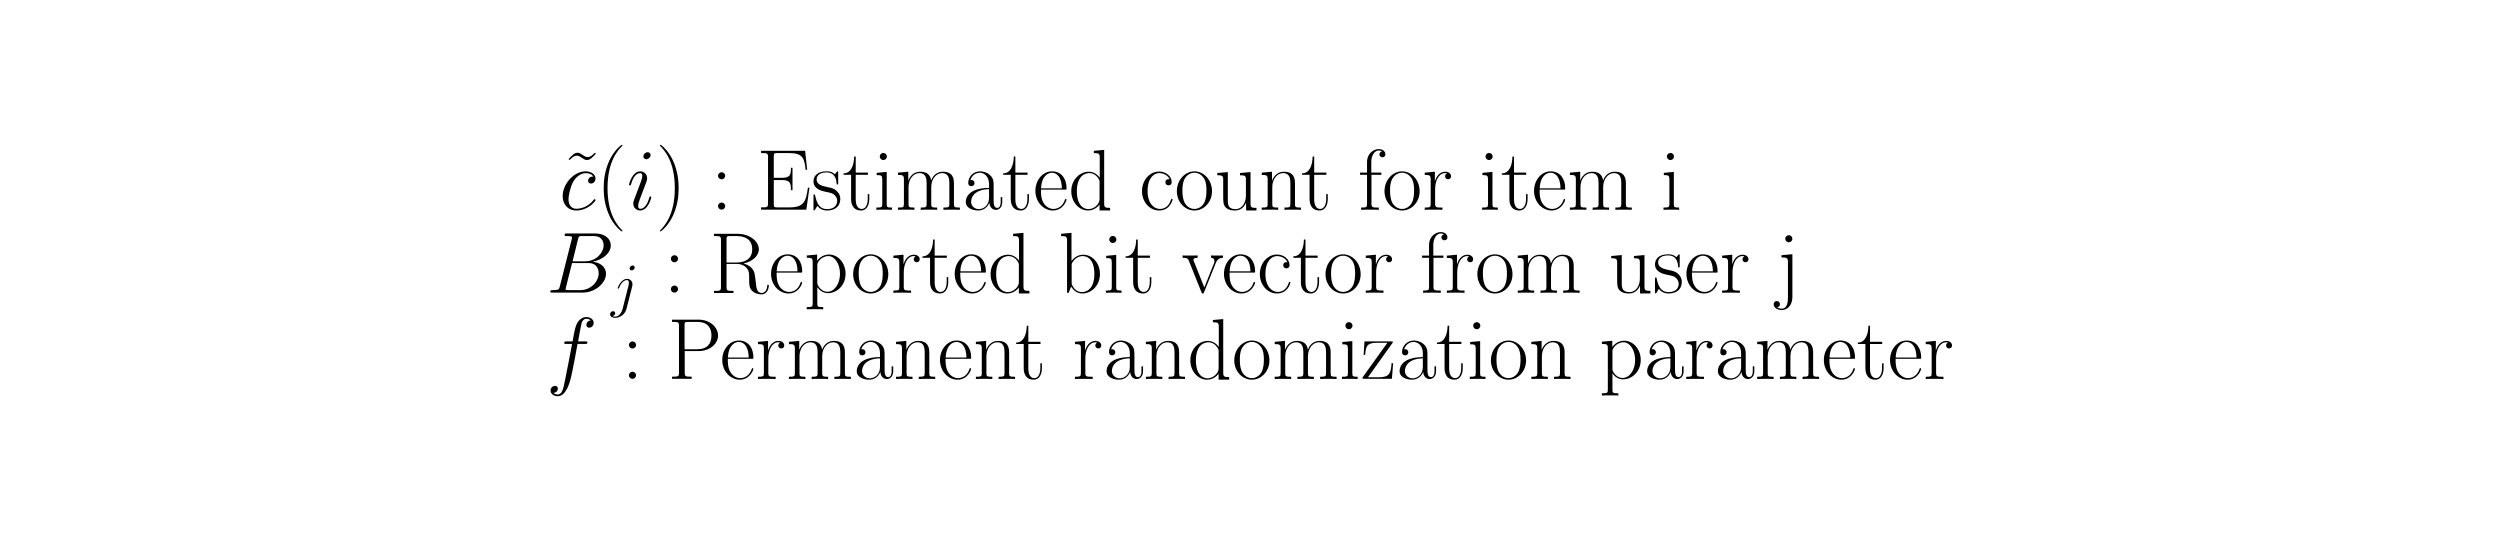
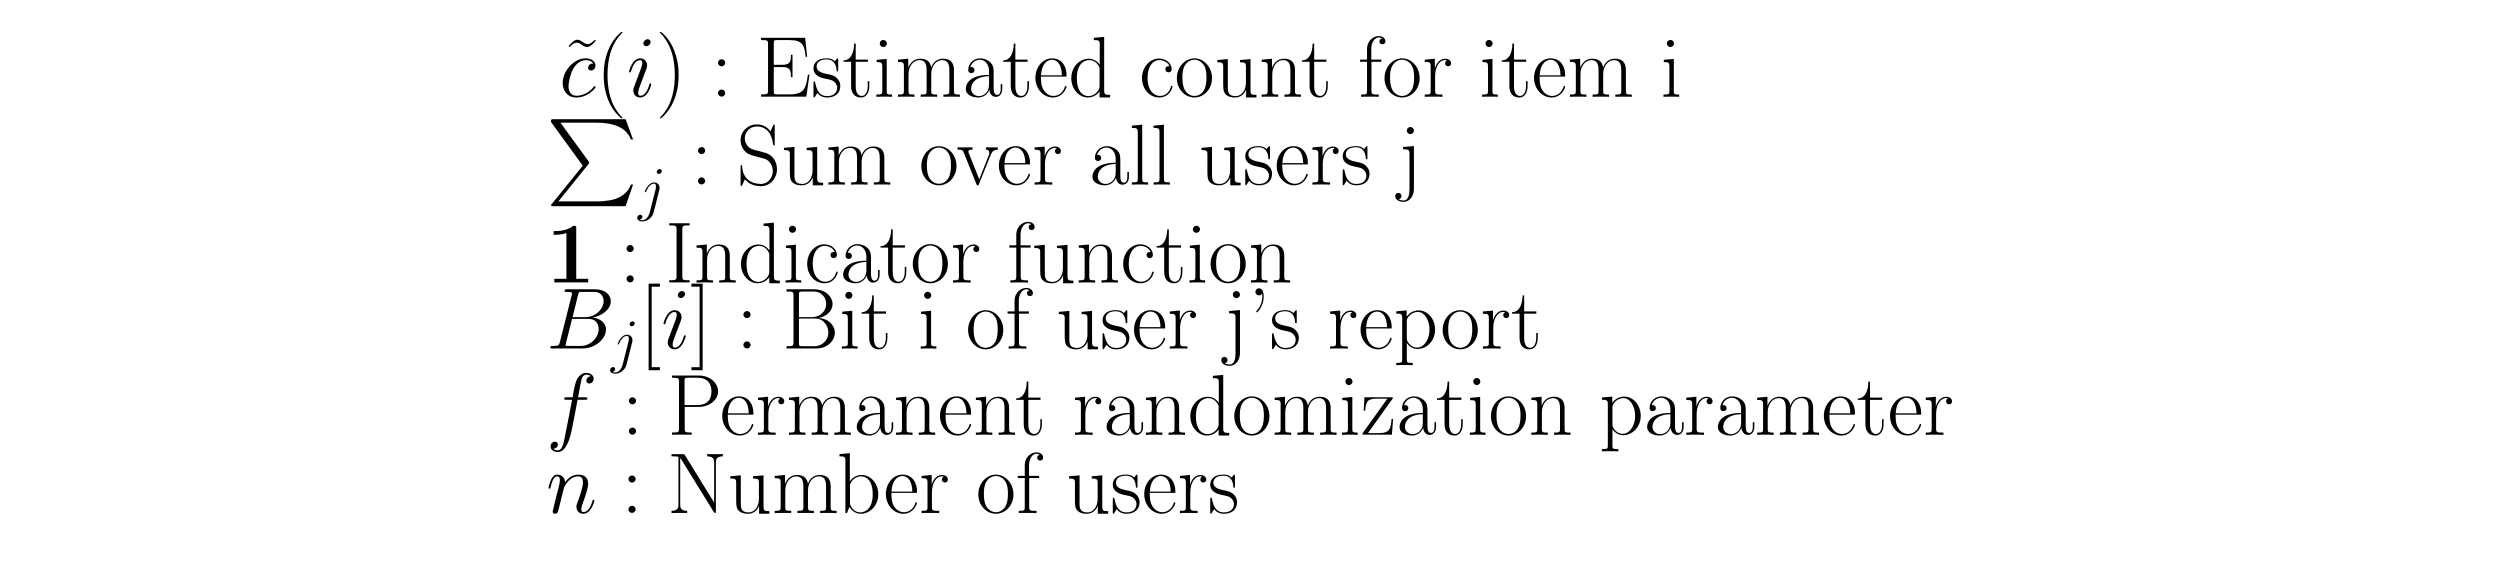
- <svg xmlns="http://www.w3.org/2000/svg" xmlns:xlink="http://www.w3.org/1999/xlink" width="572.4pt" height="125.28pt" viewBox="0 0 572.4 125.28" version="1.1">
+ <svg xmlns="http://www.w3.org/2000/svg" xmlns:xlink="http://www.w3.org/1999/xlink" width="572.4pt" height="128.62pt" viewBox="0 0 572.4 128.62" version="1.1">
  <defs>
    <style type="text/css">*{stroke-linejoin: round; stroke-linecap: butt}</style>
  </defs>
  <g id="figure_1">
    <g id="patch_1">
-       <path d="M 0 125.28  L 572.4 125.28  L 572.4 0  L 0 0  L 0 125.28  z " style="fill: none; opacity: 0" />
+       <path d="M 0 128.62  L 572.4 128.62  L 572.4 0  L 0 0  L 0 128.62  z " style="fill: none; opacity: 0" />
    </g>
    <g id="axes_1">
      <g id="text_1">
-         <g transform="translate(125.0428 47.99921) scale(0.2 -0.2)">
+         <g transform="translate(125.0428 22.12602) scale(0.2 -0.2)">
          <defs>
            <path id="CMR17-7e" d="M 2400 4184  C 2182 3980 2061 3865 1862 3865  C 1722 3865 1626 3932 1491 4024  C 1363 4111 1261 4184 1120 4184  C 890 4184 730 4004 461 3718  L 531 3648  C 749 3850 870 3968 1069 3968  C 1210 3968 1306 3900 1440 3808  C 1568 3722 1670 3648 1811 3648  C 2042 3648 2202 3828 2470 4114  L 2400 4184  z " transform="scale(0.015625)" />
            <path id="CMMI12-63" d="M 2502 2431  C 2381 2431 2323 2431 2234 2355  C 2195 2323 2125 2227 2125 2125  C 2125 1997 2221 1920 2342 1920  C 2496 1920 2669 2044 2669 2292  C 2669 2588 2374 2816 1933 2816  C 1094 2816 256 1903 256 996  C 256 441 602 -64 1254 -64  C 2125 -64 2675 622 2675 706  C 2675 744 2637 776 2611 776  C 2592 776 2586 770 2528 713  C 2118 162 1510 64 1267 64  C 826 64 685 446 685 764  C 685 988 794 1605 1024 2039  C 1190 2338 1536 2682 1939 2682  C 2022 2682 2374 2682 2502 2431  z " transform="scale(0.015625)" />
            <path id="CMR17-28" d="M 1958 -1561  C 1958 -1555 1958 -1542 1939 -1523  C 1645 -1224 858 -407 858 1581  C 858 3569 1632 4379 1946 4697  C 1946 4704 1958 4717 1958 4736  C 1958 4755 1939 4768 1914 4768  C 1843 4768 1299 4296 986 3594  C 666 2887 576 2199 576 1588  C 576 1128 621 351 1005 -471  C 1312 -1135 1837 -1600 1914 -1600  C 1946 -1600 1958 -1587 1958 -1561  z " transform="scale(0.015625)" />
            <path id="CMMI12-69" d="M 1811 913  C 1811 945 1786 971 1747 971  C 1690 971 1683 952 1651 843  C 1485 262 1222 64 1011 64  C 934 64 845 83 845 275  C 845 447 922 639 992 830  L 1440 2018  C 1459 2069 1504 2184 1504 2305  C 1504 2574 1312 2816 998 2816  C 410 2816 173 1890 173 1839  C 173 1814 198 1782 243 1782  C 301 1782 307 1807 333 1896  C 486 2428 730 2682 979 2682  C 1037 2682 1146 2682 1146 2478  C 1146 2312 1062 2101 1011 1961  L 563 773  C 525 671 486 568 486 453  C 486 166 685 -64 992 -64  C 1581 -64 1811 869 1811 913  z M 1760 4013  C 1760 4109 1683 4224 1542 4224  C 1395 4224 1229 4083 1229 3917  C 1229 3758 1363 3707 1440 3707  C 1613 3707 1760 3873 1760 4013  z " transform="scale(0.015625)" />
            <path id="CMR17-29" d="M 1683 1581  C 1683 2040 1638 2817 1254 3639  C 947 4303 422 4768 346 4768  C 326 4768 301 4761 301 4729  C 301 4717 307 4710 314 4697  C 621 4378 1402 3568 1402 1584  C 1402 -407 627 -1217 314 -1537  C 307 -1549 301 -1556 301 -1568  C 301 -1600 326 -1600 346 -1600  C 416 -1600 960 -1128 1274 -426  C 1594 281 1683 969 1683 1581  z " transform="scale(0.015625)" />
            <path id="CMR17-3a" d="M 1062 2491  C 1062 2650 934 2752 800 2752  C 672 2752 538 2650 538 2491  C 538 2332 666 2230 800 2230  C 928 2230 1062 2332 1062 2491  z M 1062 261  C 1062 420 934 522 800 522  C 672 522 538 420 538 261  C 538 102 666 0 800 0  C 928 0 1062 102 1062 261  z " transform="scale(0.015625)" />
            <path id="CMR17-45" d="M 3885 1615  L 3770 1615  C 3629 676 3546 166 2419 166  L 1530 166  C 1274 166 1261 197 1261 414  L 1261 2176  L 1862 2176  C 2464 2176 2522 1960 2522 1430  L 2637 1430  L 2637 3081  L 2522 3081  C 2522 2557 2464 2342 1862 2342  L 1261 2342  L 1261 3913  C 1261 4128 1274 4160 1530 4160  L 2406 4160  C 3398 4160 3514 3769 3603 2929  L 3718 2929  L 3565 4325  L 326 4325  L 326 4160  C 768 4160 838 4160 838 3874  L 838 451  C 838 166 768 166 326 166  L 326 0  L 3654 0  L 3885 1615  z " transform="scale(0.015625)" />
            <path id="CMR17-73" d="M 1978 2697  C 1978 2813 1971 2819 1933 2819  C 1907 2819 1901 2813 1824 2717  C 1805 2691 1747 2626 1728 2601  C 1523 2819 1235 2819 1126 2819  C 416 2819 160 2447 160 2076  C 160 1498 813 1365 998 1325  C 1402 1243 1542 1217 1677 1101  C 1760 1025 1901 884 1901 654  C 1901 384 1747 38 1158 38  C 602 38 403 460 288 1021  C 269 1110 269 1117 218 1117  C 166 1117 160 1110 160 983  L 160 63  C 160 -51 166 -58 205 -58  C 237 -58 243 -51 275 0  C 314 57 410 211 448 276  C 576 103 800 -64 1158 -64  C 1792 -64 2131 283 2131 784  C 2131 1112 1958 1285 1875 1362  C 1683 1561 1459 1606 1190 1657  C 838 1735 390 1825 390 2217  C 390 2383 480 2737 1126 2737  C 1811 2737 1850 2094 1862 1888  C 1869 1856 1901 1849 1920 1849  C 1978 1849 1978 1869 1978 1978  L 1978 2697  z " transform="scale(0.015625)" />
            <path id="CMR17-74" d="M 966 2560  L 1862 2560  L 1862 2725  L 966 2725  L 966 3904  L 851 3904  C 838 3245 614 2668 70 2668  L 70 2560  L 627 2560  L 627 771  C 627 650 627 -64 1370 -64  C 1747 -64 1965 306 1965 777  L 1965 1140  L 1850 1140  L 1850 783  C 1850 344 1677 51 1408 51  C 1222 51 966 178 966 758  L 966 2560  z " transform="scale(0.015625)" />
            <path id="CMR17-69" d="M 992 3909  C 992 4049 877 4170 730 4170  C 589 4170 467 4056 467 3909  C 467 3769 582 3648 730 3648  C 870 3648 992 3763 992 3909  z M 243 2706  L 243 2541  C 602 2541 653 2502 653 2197  L 653 427  C 653 184 627 153 218 153  L 218 -13  C 371 0 646 0 806 0  C 960 0 1222 0 1370 -13  L 1370 153  C 992 153 979 191 979 420  L 979 2776  L 243 2706  z " transform="scale(0.015625)" />
            <path id="CMR17-6d" d="M 4326 1933  C 4326 2252 4269 2790 3507 2790  C 3072 2790 2771 2496 2656 2151  L 2650 2151  C 2573 2676 2195 2790 1837 2790  C 1331 2790 1069 2400 973 2144  L 966 2144  L 966 2790  L 211 2720  L 211 2554  C 589 2554 646 2515 646 2208  L 646 428  C 646 184 621 153 211 153  L 211 -13  C 365 0 646 0 813 0  C 979 0 1267 0 1421 -13  L 1421 153  C 1011 153 986 178 986 428  L 986 1658  C 986 2247 1344 2688 1792 2688  C 2266 2688 2317 2266 2317 1958  L 2317 428  C 2317 184 2291 153 1882 153  L 1882 -13  C 2035 0 2317 0 2483 0  C 2650 0 2938 0 3091 -13  L 3091 153  C 2682 153 2656 178 2656 428  L 2656 1658  C 2656 2247 3014 2688 3462 2688  C 3936 2688 3987 2266 3987 1958  L 3987 428  C 3987 184 3962 153 3552 153  L 3552 -13  C 3706 0 3987 0 4154 0  C 4320 0 4608 0 4762 -13  L 4762 153  C 4352 153 4326 178 4326 428  L 4326 1933  z " transform="scale(0.015625)" />
            <path id="CMR17-61" d="M 2304 1653  C 2304 2072 2304 2294 2035 2543  C 1798 2752 1523 2816 1306 2816  C 800 2816 435 2407 435 1971  C 435 1728 627 1728 666 1728  C 749 1728 896 1778 896 1954  C 896 2112 774 2181 666 2181  C 640 2181 608 2174 589 2168  C 723 2592 1069 2714 1293 2714  C 1613 2714 1965 2429 1965 1885  L 1965 1600  C 1587 1600 1133 1549 774 1357  C 371 1133 256 813 256 570  C 256 77 832 -64 1171 -64  C 1523 -64 1850 139 1990 511  C 2003 233 2182 -18 2464 -18  C 2598 -18 2938 70 2938 567  L 2938 920  L 2822 920  L 2822 562  C 2822 178 2650 128 2566 128  C 2304 128 2304 458 2304 738  L 2304 1653  z M 1965 870  C 1965 317 1568 38 1216 38  C 896 38 646 275 646 570  C 646 761 730 1100 1101 1305  C 1408 1478 1760 1504 1965 1504  L 1965 870  z " transform="scale(0.015625)" />
            <path id="CMR17-65" d="M 2438 1472  C 2464 1498 2464 1511 2464 1576  C 2464 2238 2118 2816 1389 2816  C 710 2816 173 2169 173 1383  C 173 551 781 -64 1459 -64  C 2176 -64 2458 607 2458 740  C 2458 784 2419 784 2406 784  C 2362 784 2355 771 2330 696  C 2189 265 1837 51 1504 51  C 1229 51 954 203 781 480  C 582 803 582 1176 582 1472  L 2438 1472  z M 589 1568  C 634 2505 1126 2714 1382 2714  C 1818 2714 2112 2297 2118 1568  L 589 1568  z " transform="scale(0.015625)" />
            <path id="CMR17-64" d="M 1869 4326  L 1869 4160  C 2246 4160 2304 4122 2304 3820  L 2304 2345  C 2278 2377 2016 2790 1498 2790  C 845 2790 211 2208 211 1364  C 211 525 806 -64 1434 -64  C 1978 -64 2259 337 2291 380  L 2291 -63  L 3066 -63  L 3066 128  C 2688 128 2630 166 2630 473  L 2630 4396  L 1869 4326  z M 2291 755  C 2291 563 2176 390 2029 262  C 1811 70 1594 38 1472 38  C 1286 38 621 134 621 1356  C 621 2612 1363 2688 1530 2688  C 1824 2688 2061 2522 2208 2291  C 2291 2157 2291 2138 2291 2023  L 2291 755  z " transform="scale(0.015625)" />
            <path id="CMR17-63" d="M 2234 2240  C 2112 2240 1933 2240 1933 2017  C 1933 1838 2080 1787 2163 1787  C 2208 1787 2394 1807 2394 2024  C 2394 2467 1958 2803 1466 2803  C 787 2803 211 2178 211 1363  C 211 516 813 -64 1466 -64  C 2259 -64 2458 677 2458 748  C 2458 774 2451 793 2406 793  C 2362 793 2355 787 2330 703  C 2163 180 1798 51 1523 51  C 1114 51 621 427 621 1369  C 621 2338 1094 2688 1472 2688  C 1722 2688 2093 2573 2234 2240  z " transform="scale(0.015625)" />
            <path id="CMR17-6f" d="M 2758 1356  C 2758 2176 2163 2816 1466 2816  C 768 2816 173 2176 173 1356  C 173 551 768 -64 1466 -64  C 2163 -64 2758 551 2758 1356  z M 1466 51  C 1165 51 909 230 762 480  C 602 767 582 1126 582 1408  C 582 1677 595 2010 762 2298  C 890 2509 1139 2714 1466 2714  C 1754 2714 1997 2554 2150 2330  C 2349 2029 2349 1607 2349 1408  C 2349 1158 2336 775 2163 467  C 1984 173 1709 51 1466 51  z " transform="scale(0.015625)" />
            <path id="CMR17-75" d="M 1882 2693  L 1882 2528  C 2259 2528 2317 2489 2317 2186  L 2317 1032  C 2317 500 2029 38 1555 38  C 1030 38 986 348 986 678  L 986 2763  L 211 2693  L 211 2528  C 467 2528 640 2528 646 2274  L 646 1058  C 646 633 646 361 813 183  C 896 101 1056 -64 1517 -64  C 2061 -64 2272 377 2323 506  L 2330 506  L 2330 -63  L 3091 -63  L 3091 128  C 2714 128 2656 166 2656 473  L 2656 2763  L 1882 2693  z " transform="scale(0.015625)" />
            <path id="CMR17-6e" d="M 2656 1933  C 2656 2259 2592 2790 1837 2790  C 1331 2790 1069 2400 973 2144  L 966 2144  L 966 2790  L 211 2720  L 211 2554  C 589 2554 646 2515 646 2208  L 646 428  C 646 184 621 153 211 153  L 211 -13  C 365 0 646 0 813 0  C 979 0 1267 0 1421 -13  L 1421 153  C 1011 153 986 178 986 428  L 986 1658  C 986 2247 1344 2688 1792 2688  C 2266 2688 2317 2266 2317 1958  L 2317 428  C 2317 184 2291 153 1882 153  L 1882 -13  C 2035 0 2317 0 2483 0  C 2650 0 2938 0 3091 -13  L 3091 153  C 2682 153 2656 178 2656 428  L 2656 1933  z " transform="scale(0.015625)" />
            <path id="CMR17-66" d="M 979 2560  L 1709 2560  L 1709 2725  L 966 2725  L 966 3494  C 966 4022 1235 4352 1510 4352  C 1594 4352 1690 4327 1754 4282  C 1702 4269 1568 4225 1568 4067  C 1568 3901 1696 3850 1786 3850  C 1875 3850 2003 3901 2003 4067  C 2003 4308 1773 4454 1517 4454  C 1152 4454 653 4156 653 3481  L 653 2725  L 141 2725  L 141 2560  L 653 2560  L 653 427  C 653 184 627 153 218 153  L 218 -13  C 371 0 666 0 832 0  C 1018 0 1344 0 1517 -13  L 1517 153  C 1056 153 979 153 979 439  L 979 2560  z " transform="scale(0.015625)" />
            <path id="CMR17-72" d="M 960 1497  C 960 2112 1222 2688 1702 2688  C 1747 2688 1792 2682 1837 2662  C 1837 2662 1696 2617 1696 2452  C 1696 2298 1818 2234 1914 2234  C 1990 2234 2131 2279 2131 2458  C 2131 2663 1926 2790 1709 2790  C 1222 2790 1011 2317 947 2093  L 941 2093  L 941 2790  L 198 2720  L 198 2554  C 576 2554 634 2515 634 2208  L 634 428  C 634 184 608 153 198 153  L 198 -13  C 352 0 646 0 813 0  C 998 0 1325 0 1498 -13  L 1498 153  C 1037 153 960 153 960 440  L 960 1497  z " transform="scale(0.015625)" />
+             <path id="CMEX10-50" d="M 2694 -3418  L 422 -6227  C 371 -6291 365 -6304 365 -6330  C 365 -6400 422 -6400 538 -6400  L 5843 -6400  L 6394 -4806  L 6234 -4806  C 6074 -5286 5645 -5677 5101 -5862  C 4998 -5894 4557 -6048 3616 -6048  L 896 -6048  L 3117 -3302  C 3162 -3245 3174 -3226 3174 -3200  C 3174 -3174 3168 -3168 3130 -3110  L 1050 -256  L 3584 -256  C 4314 -256 5786 -301 6234 -1498  L 6394 -1498  L 5843 0  L 538 0  C 365 0 358 -6 358 -205  L 2694 -3418  z " transform="scale(0.015625)" />
+             <path id="CMMI12-6a" d="M 2240 2028  C 2266 2131 2266 2219 2266 2245  C 2266 2613 1990 2816 1702 2816  C 1056 2816 710 1889 710 1845  C 710 1813 736 1788 774 1788  C 826 1788 832 1813 864 1876  C 1120 2492 1440 2689 1683 2689  C 1818 2689 1888 2618 1888 2397  C 1888 2245 1869 2181 1843 2067  L 1235 -327  C 1114 -796 813 -1152 461 -1152  C 435 -1152 301 -1152 179 -1088  C 333 -1056 454 -936 454 -784  C 454 -682 378 -580 237 -580  C 70 -580 -83 -720 -83 -911  C -83 -1171 198 -1280 461 -1280  C 902 -1280 1485 -956 1645 -320  L 2240 2028  z M 2502 4013  C 2502 4173 2368 4224 2291 4224  C 2118 4224 1971 4058 1971 3917  C 1971 3822 2048 3707 2189 3707  C 2336 3707 2502 3847 2502 4013  z " transform="scale(0.015625)" />
+             <path id="CMR17-53" d="M 2803 4290  C 2803 4404 2797 4411 2758 4411  C 2720 4411 2707 4385 2682 4328  L 2490 3907  C 2246 4257 1875 4416 1472 4416  C 819 4416 294 3901 294 3253  C 294 3056 339 2776 557 2510  C 794 2218 1018 2167 1530 2033  C 1722 1982 2042 1899 2106 1874  C 2470 1722 2662 1341 2662 985  C 2662 527 2336 38 1779 38  C 1094 38 454 419 410 1311  C 403 1413 397 1419 352 1419  C 301 1419 294 1413 294 1285  L 294 -1  C 294 -115 301 -122 339 -122  C 384 -122 397 -90 486 108  C 493 127 493 140 614 381  C 934 -39 1472 -128 1779 -128  C 2477 -128 2970 451 2970 1124  C 2970 1454 2848 1708 2778 1823  C 2509 2230 2221 2306 1914 2382  C 1869 2402 1856 2402 1498 2490  C 1152 2579 1005 2624 845 2796  C 666 2992 602 3196 602 3399  C 602 3812 934 4263 1478 4263  C 2157 4263 2579 3786 2675 2993  C 2694 2878 2701 2872 2746 2872  C 2803 2872 2803 2891 2803 2999  L 2803 4290  z " transform="scale(0.015625)" />
+             <path id="CMR17-76" d="M 2502 2163  C 2560 2304 2662 2560 3034 2560  L 3034 2726  C 2912 2726 2752 2726 2630 2726  C 2496 2726 2285 2726 2157 2732  L 2157 2566  C 2317 2553 2406 2477 2406 2311  C 2406 2253 2406 2240 2368 2151  L 1664 377  L 902 2286  C 864 2369 864 2381 864 2407  C 864 2560 1075 2560 1171 2560  L 1171 2732  C 1018 2726 736 2726 576 2726  C 403 2726 205 2726 64 2732  L 64 2560  C 307 2560 442 2560 518 2362  L 1446 44  C 1485 -51 1491 -64 1549 -64  C 1606 -64 1613 -51 1651 44  L 2502 2163  z " transform="scale(0.015625)" />
+             <path id="CMR17-6c" d="M 979 4396  L 218 4326  L 218 4160  C 595 4160 653 4122 653 3817  L 653 426  C 653 184 627 153 218 153  L 218 -13  C 371 0 653 0 813 0  C 979 0 1261 0 1414 -13  L 1414 153  C 1005 153 979 178 979 426  L 979 4396  z " transform="scale(0.015625)" />
+             <path id="CMR17-6a" d="M 1165 3963  C 1165 4103 1050 4224 902 4224  C 762 4224 640 4110 640 3963  C 640 3823 755 3702 902 3702  C 1043 3702 1165 3817 1165 3963  z M 365 2754  L 365 2588  C 787 2588 838 2543 838 2235  L 838 -359  C 838 -678 781 -1178 403 -1178  C 358 -1178 186 -1178 45 -1082  C 90 -1075 250 -1031 250 -851  C 250 -729 166 -621 19 -621  C -122 -621 -211 -717 -211 -858  C -211 -1114 70 -1280 397 -1280  C 838 -1280 1165 -877 1165 -332  L 1165 2825  L 365 2754  z " transform="scale(0.015625)" />
+             <path id="CMBX12-31" d="M 2214 3975  C 2214 4160 2202 4160 1997 4160  C 1523 3776 813 3776 672 3776  L 550 3776  L 550 3503  L 672 3503  C 896 3503 1235 3541 1491 3624  L 1491 267  L 602 267  L 602 0  C 870 0 1542 0 1843 0  C 2144 0 2822 0 3091 0  L 3091 267  L 2214 267  L 2214 3975  z " transform="scale(0.015625)" />
+             <path id="CMR17-49" d="M 1261 3905  C 1261 4192 1338 4192 1798 4192  L 1798 4352  C 1594 4352 1267 4352 1050 4352  C 832 4352 506 4352 301 4352  L 301 4192  C 762 4192 838 4192 838 3905  L 838 447  C 838 160 762 160 301 160  L 301 0  C 506 0 832 0 1050 0  C 1267 0 1594 0 1798 0  L 1798 160  C 1338 160 1261 160 1261 447  L 1261 3905  z " transform="scale(0.015625)" />
            <path id="CMMI12-42" d="M 2342 3921  C 2400 4160 2426 4160 2675 4160  L 3507 4160  C 4230 4160 4230 3544 4230 3485  C 4230 2966 3712 2304 2867 2304  L 1946 2304  L 2342 3921  z M 3424 2275  C 4122 2402 4755 2886 4755 3473  C 4755 3970 4314 4352 3590 4352  L 1536 4352  C 1414 4352 1357 4352 1357 4226  C 1357 4160 1414 4160 1510 4160  C 1901 4160 1901 4112 1901 4044  C 1901 4032 1901 3993 1875 3897  L 1011 472  C 954 249 941 185 493 185  C 371 185 307 185 307 70  C 307 0 346 0 474 0  L 2669 0  C 3648 0 4403 739 4403 1383  C 4403 1906 3942 2224 3424 2275  z M 2515 185  L 1651 185  C 1562 185 1549 185 1510 192  C 1440 198 1434 211 1434 261  C 1434 305 1446 343 1459 399  L 1907 2176  L 3110 2176  C 3866 2176 3866 1483 3866 1433  C 3866 828 3309 185 2515 185  z " transform="scale(0.015625)" />
-             <path id="CMMI12-6a" d="M 2240 2028  C 2266 2131 2266 2219 2266 2245  C 2266 2613 1990 2816 1702 2816  C 1056 2816 710 1889 710 1845  C 710 1813 736 1788 774 1788  C 826 1788 832 1813 864 1876  C 1120 2492 1440 2689 1683 2689  C 1818 2689 1888 2618 1888 2397  C 1888 2245 1869 2181 1843 2067  L 1235 -327  C 1114 -796 813 -1152 461 -1152  C 435 -1152 301 -1152 179 -1088  C 333 -1056 454 -936 454 -784  C 454 -682 378 -580 237 -580  C 70 -580 -83 -720 -83 -911  C -83 -1171 198 -1280 461 -1280  C 902 -1280 1485 -956 1645 -320  L 2240 2028  z M 2502 4013  C 2502 4173 2368 4224 2291 4224  C 2118 4224 1971 4058 1971 3917  C 1971 3822 2048 3707 2189 3707  C 2336 3707 2502 3847 2502 4013  z " transform="scale(0.015625)" />
-             <path id="CMR17-52" d="M 2509 2146  C 3117 2268 3629 2676 3629 3186  C 3629 3785 2950 4326 2054 4326  L 333 4326  L 333 4160  C 774 4160 845 4160 845 3873  L 845 415  C 845 128 774 128 333 128  L 333 -26  C 518 -26 851 -26 1050 -26  C 1248 -26 1581 -26 1766 -26  L 1766 128  C 1325 128 1254 128 1254 417  L 1254 2112  L 2003 2112  C 2368 2112 2573 1964 2662 1881  C 2918 1632 2918 1459 2918 1024  C 2918 595 2918 377 3110 160  C 3354 -102 3680 -128 3821 -128  C 4294 -128 4365 396 4365 503  C 4365 540 4365 585 4307 585  C 4256 585 4250 547 4250 522  C 4218 112 4032 -26 3834 -26  C 3482 -26 3443 375 3405 764  C 3386 898 3373 993 3360 1133  C 3322 1452 3270 1917 2509 2146  z M 1984 2214  L 1254 2214  L 1254 3913  C 1254 4129 1267 4160 1523 4160  L 1990 4160  C 2522 4160 3142 3977 3142 3190  C 3142 2372 2464 2214 1984 2214  z " transform="scale(0.015625)" />
+             <path id="CMR17-5b" d="M 1504 -1600  L 1504 -1377  L 902 -1377  L 902 4544  L 1504 4544  L 1504 4767  L 678 4767  L 678 -1600  L 1504 -1600  z " transform="scale(0.015625)" />
+             <path id="CMR17-5d" d="M 915 4767  L 90 4767  L 90 4544  L 691 4544  L 691 -1377  L 90 -1377  L 90 -1600  L 915 -1600  L 915 4767  z " transform="scale(0.015625)" />
+             <path id="CMR17-42" d="M 333 4352  L 333 4186  C 774 4186 845 4186 845 3900  L 845 452  C 845 166 774 166 333 166  L 333 0  L 2534 0  C 3354 0 3885 583 3885 1164  C 3885 1741 3360 2233 2675 2233  C 3290 2356 3718 2771 3718 3264  C 3718 3802 3194 4352 2368 4352  L 333 4352  z M 1248 2304  L 1248 3937  C 1248 4155 1261 4186 1517 4186  L 2336 4186  C 2970 4186 3251 3674 3251 3277  C 3251 2791 2861 2304 2170 2304  L 1248 2304  z M 1517 166  C 1261 166 1248 197 1248 413  L 1248 2202  L 2432 2202  C 3091 2202 3411 1625 3411 1162  C 3411 699 3046 166 2349 166  L 1517 166  z " transform="scale(0.015625)" />
+             <path id="CMR17-27" d="M 1024 4025  C 1037 3955 1043 3929 1043 3820  C 1043 3415 883 3042 634 2778  C 608 2752 595 2733 595 2707  C 595 2681 621 2656 646 2656  C 691 2656 1146 3105 1146 3811  C 1146 3952 1133 4426 800 4426  C 659 4426 538 4331 538 4165  C 538 3999 659 3904 800 3904  C 858 3904 966 3923 1024 4025  z " transform="scale(0.015625)" />
            <path id="CMR17-70" d="M 1408 -1063  C 998 -1063 973 -1037 973 -789  L 973 402  C 1158 134 1427 -38 1766 -38  C 2406 -38 3053 523 3053 1388  C 3053 2191 2496 2802 1837 2802  C 1453 2802 1139 2592 960 2338  L 960 2802  L 198 2732  L 198 2567  C 576 2567 634 2528 634 2223  L 634 -789  C 634 -1031 608 -1063 198 -1063  L 198 -1228  C 352 -1216 634 -1216 800 -1216  C 966 -1216 1254 -1216 1408 -1228  L 1408 -1063  z M 973 2012  C 973 2102 973 2235 1222 2471  C 1254 2497 1472 2688 1792 2688  C 2259 2688 2643 2108 2643 1382  C 2643 656 2234 64 1728 64  C 1498 64 1248 172 1056 472  C 973 612 973 650 973 752  L 973 2012  z " transform="scale(0.015625)" />
-             <path id="CMR17-62" d="M 960 4396  L 198 4326  L 198 4160  C 576 4160 634 4122 634 3817  L 634 -13  L 749 -13  L 934 441  C 1120 141 1395 -64 1766 -64  C 2406 -64 3053 500 3053 1370  C 3053 2188 2477 2790 1830 2790  C 1434 2790 1152 2579 960 2330  L 960 4396  z M 973 2004  C 973 2118 973 2138 1062 2272  C 1312 2657 1670 2688 1792 2688  C 1984 2688 2643 2585 2643 1376  C 2643 108 1888 38 1734 38  C 1536 38 1248 114 1043 486  C 973 608 973 621 973 735  L 973 2004  z " transform="scale(0.015625)" />
-             <path id="CMR17-76" d="M 2502 2163  C 2560 2304 2662 2560 3034 2560  L 3034 2726  C 2912 2726 2752 2726 2630 2726  C 2496 2726 2285 2726 2157 2732  L 2157 2566  C 2317 2553 2406 2477 2406 2311  C 2406 2253 2406 2240 2368 2151  L 1664 377  L 902 2286  C 864 2369 864 2381 864 2407  C 864 2560 1075 2560 1171 2560  L 1171 2732  C 1018 2726 736 2726 576 2726  C 403 2726 205 2726 64 2732  L 64 2560  C 307 2560 442 2560 518 2362  L 1446 44  C 1485 -51 1491 -64 1549 -64  C 1606 -64 1613 -51 1651 44  L 2502 2163  z " transform="scale(0.015625)" />
-             <path id="CMR17-6a" d="M 1165 3963  C 1165 4103 1050 4224 902 4224  C 762 4224 640 4110 640 3963  C 640 3823 755 3702 902 3702  C 1043 3702 1165 3817 1165 3963  z M 365 2754  L 365 2588  C 787 2588 838 2543 838 2235  L 838 -359  C 838 -678 781 -1178 403 -1178  C 358 -1178 186 -1178 45 -1082  C 90 -1075 250 -1031 250 -851  C 250 -729 166 -621 19 -621  C -122 -621 -211 -717 -211 -858  C -211 -1114 70 -1280 397 -1280  C 838 -1280 1165 -877 1165 -332  L 1165 2825  L 365 2754  z " transform="scale(0.015625)" />
            <path id="CMMI12-66" d="M 2854 2566  C 2982 2566 3034 2566 3034 2688  C 3034 2752 2982 2752 2867 2752  L 2349 2752  C 2470 3429 2560 3897 2611 4107  C 2650 4265 2784 4416 2950 4416  C 3085 4416 3219 4358 3283 4298  C 3034 4272 2957 4082 2957 3969  C 2957 3837 3053 3759 3174 3759  C 3302 3759 3494 3870 3494 4119  C 3494 4393 3226 4544 2944 4544  C 2669 4544 2400 4334 2272 4078  C 2157 3848 2093 3611 1946 2752  L 1517 2752  C 1395 2752 1331 2752 1331 2637  C 1331 2566 1370 2566 1498 2566  L 1907 2566  C 1792 1976 1530 542 1382 -137  C 1274 -689 1178 -1152 858 -1152  C 838 -1152 653 -1152 538 -1031  C 864 -1005 864 -726 864 -720  C 864 -593 768 -517 646 -517  C 518 -517 326 -625 326 -867  C 326 -1140 608 -1280 858 -1280  C 1510 -1280 1779 -118 1850 199  C 1965 688 2278 2376 2310 2566  L 2854 2566  z " transform="scale(0.015625)" />
            <path id="CMR17-50" d="M 1267 2042  L 2291 2042  C 3117 2042 3718 2578 3718 3184  C 3718 3791 3130 4352 2291 4352  L 333 4352  L 333 4186  C 774 4186 845 4186 845 3899  L 845 446  C 845 160 774 160 333 160  L 333 0  C 518 0 858 0 1056 0  C 1254 0 1594 0 1779 0  L 1779 160  C 1338 160 1267 160 1267 446  L 1267 2042  z M 1254 2176  L 1254 3938  C 1254 4155 1267 4186 1523 4186  L 2170 4186  C 2995 4186 3232 3714 3232 3184  C 3232 2604 2950 2176 2170 2176  L 1254 2176  z " transform="scale(0.015625)" />
            <path id="CMR17-7a" d="M 2310 2605  C 2362 2670 2362 2682 2362 2695  C 2362 2752 2336 2752 2221 2752  L 275 2752  L 211 1760  L 326 1760  C 371 2381 442 2650 1178 2650  L 1958 2650  L 128 96  C 128 0 134 0 269 0  L 2291 0  L 2381 1152  L 2266 1152  C 2214 442 2131 115 1350 115  L 531 115  L 2310 2605  z " transform="scale(0.015625)" />
+             <path id="CMMI12-6e" d="M 1318 1871  C 1331 1910 1491 2229 1728 2433  C 1894 2586 2112 2689 2362 2689  C 2618 2689 2707 2497 2707 2242  C 2707 1878 2445 1150 2317 805  C 2259 651 2227 568 2227 453  C 2227 166 2426 -64 2733 -64  C 3328 -64 3552 875 3552 913  C 3552 945 3526 971 3488 971  C 3430 971 3424 952 3392 843  C 3245 319 3002 64 2752 64  C 2688 64 2586 64 2586 269  C 2586 429 2656 621 2694 710  C 2822 1063 3091 1780 3091 2145  C 3091 2528 2867 2816 2381 2816  C 1811 2816 1510 2415 1395 2255  C 1376 2618 1114 2816 832 2816  C 627 2816 486 2695 378 2478  C 262 2248 173 1865 173 1839  C 173 1814 198 1782 243 1782  C 294 1782 301 1788 339 1935  C 442 2325 557 2689 813 2689  C 960 2689 1011 2586 1011 2395  C 1011 2254 947 2005 902 1807  L 723 1118  C 698 996 627 709 595 594  C 550 428 480 128 480 96  C 480 6 550 -64 646 -64  C 723 -64 813 -26 864 70  C 877 102 934 326 966 453  L 1107 1028  L 1318 1871  z " transform="scale(0.015625)" />
+             <path id="CMR17-4e" d="M 1312 4250  C 1267 4320 1261 4320 1139 4320  L 326 4320  L 326 4160  L 448 4160  C 704 4160 819 4129 838 4122  L 838 610  C 838 451 838 153 326 153  L 326 -13  C 474 0 742 0 902 0  C 1062 0 1331 0 1478 -13  L 1478 153  C 966 153 966 451 966 610  L 966 4033  C 1011 3995 1011 3982 1056 3919  L 3430 76  C 3475 0 3494 0 3526 0  C 3590 0 3590 19 3590 139  L 3590 3705  C 3590 3863 3590 4160 4102 4160  L 4102 4326  C 3955 4320 3686 4320 3526 4320  C 3366 4320 3098 4320 2950 4326  L 2950 4160  C 3462 4160 3462 3862 3462 3703  L 3462 763  L 1312 4250  z " transform="scale(0.015625)" />
+             <path id="CMR17-62" d="M 960 4396  L 198 4326  L 198 4160  C 576 4160 634 4122 634 3817  L 634 -13  L 749 -13  L 934 441  C 1120 141 1395 -64 1766 -64  C 2406 -64 3053 500 3053 1370  C 3053 2188 2477 2790 1830 2790  C 1434 2790 1152 2579 960 2330  L 960 4396  z M 973 2004  C 973 2118 973 2138 1062 2272  C 1312 2657 1670 2688 1792 2688  C 1984 2688 2643 2585 2643 1376  C 2643 108 1888 38 1734 38  C 1536 38 1248 114 1043 486  C 973 608 973 621 973 735  L 973 2004  z " transform="scale(0.015625)" />
          </defs>
          <use xlink:href="#CMR17-7e" transform="translate(18.50978 0.006461) scale(0.996264)" />
          <use xlink:href="#CMMI12-63" transform="translate(14.94396 0) scale(0.996264)" />
          <use xlink:href="#CMR17-28" transform="translate(56.92719 0) scale(0.996264)" />
          <use xlink:href="#CMMI12-69" transform="translate(92.20796 0) scale(0.996264)" />
          <use xlink:href="#CMR17-29" transform="translate(125.4866 0) scale(0.996264)" />
          <use xlink:href="#CMR17-3a" transform="translate(188.4413 0) scale(0.996264)" />
          <use xlink:href="#CMR17-45" transform="translate(240.9864 0) scale(0.996264)" />
          <use xlink:href="#CMR17-73" transform="translate(303.5727 0) scale(0.996264)" />
          <use xlink:href="#CMR17-74" transform="translate(339.374 0) scale(0.996264)" />
          <use xlink:href="#CMR17-69" transform="translate(374.6548 0) scale(0.996264)" />
          <use xlink:href="#CMR17-6d" transform="translate(399.5259 0) scale(0.996264)" />
          <use xlink:href="#CMR17-61" transform="translate(476.4455 0) scale(0.996264)" />
          <use xlink:href="#CMR17-74" transform="translate(522.1359 0) scale(0.996264)" />
          <use xlink:href="#CMR17-65" transform="translate(557.4167 0) scale(0.996264)" />
          <use xlink:href="#CMR17-64" transform="translate(597.9024 0) scale(0.996264)" />
          <use xlink:href="#CMR17-63" transform="translate(678.8737 0) scale(0.996264)" />
          <use xlink:href="#CMR17-6f" transform="translate(719.3594 0) scale(0.996264)" />
          <use xlink:href="#CMR17-75" transform="translate(765.0498 0) scale(0.996264)" />
          <use xlink:href="#CMR17-6e" transform="translate(815.9452 0) scale(0.996264)" />
          <use xlink:href="#CMR17-74" transform="translate(864.2381 0) scale(0.996264)" />
          <use xlink:href="#CMR17-66" transform="translate(929.5949 0) scale(0.996264)" />
          <use xlink:href="#CMR17-6f" transform="translate(957.0684 0) scale(0.996264)" />
          <use xlink:href="#CMR17-72" transform="translate(1002.759 0) scale(0.996264)" />
          <use xlink:href="#CMR17-69" transform="translate(1068.116 0) scale(0.996264)" />
          <use xlink:href="#CMR17-74" transform="translate(1092.987 0) scale(0.996264)" />
          <use xlink:href="#CMR17-65" transform="translate(1128.267 0) scale(0.996264)" />
          <use xlink:href="#CMR17-6d" transform="translate(1168.753 0) scale(0.996264)" />
          <use xlink:href="#CMR17-69" transform="translate(1275.749 0) scale(0.996264)" />
-           <use xlink:href="#CMMI12-42" transform="translate(0 -95.00454) scale(0.996264)" />
-           <use xlink:href="#CMMI12-6a" transform="translate(74.10802 -109.9485) scale(0.697382)" />
-           <use xlink:href="#CMR17-3a" transform="translate(134.4537 -95.00454) scale(0.996264)" />
-           <use xlink:href="#CMR17-52" transform="translate(186.9988 -95.00454) scale(0.996264)" />
-           <use xlink:href="#CMR17-65" transform="translate(254.7899 -95.00454) scale(0.996264)" />
-           <use xlink:href="#CMR17-70" transform="translate(295.2756 -95.00454) scale(0.996264)" />
-           <use xlink:href="#CMR17-6f" transform="translate(348.7734 -95.00454) scale(0.996264)" />
-           <use xlink:href="#CMR17-72" transform="translate(394.4639 -95.00454) scale(0.996264)" />
-           <use xlink:href="#CMR17-74" transform="translate(429.7446 -95.00454) scale(0.996264)" />
-           <use xlink:href="#CMR17-65" transform="translate(465.0254 -95.00454) scale(0.996264)" />
-           <use xlink:href="#CMR17-64" transform="translate(505.5111 -95.00454) scale(0.996264)" />
-           <use xlink:href="#CMR17-62" transform="translate(586.4824 -95.00454) scale(0.996264)" />
-           <use xlink:href="#CMR17-69" transform="translate(637.3778 -95.00454) scale(0.996264)" />
-           <use xlink:href="#CMR17-74" transform="translate(662.2488 -95.00454) scale(0.996264)" />
-           <use xlink:href="#CMR17-76" transform="translate(727.6056 -95.00454) scale(0.996264)" />
-           <use xlink:href="#CMR17-65" transform="translate(773.296 -95.00454) scale(0.996264)" />
-           <use xlink:href="#CMR17-63" transform="translate(813.7817 -95.00454) scale(0.996264)" />
-           <use xlink:href="#CMR17-74" transform="translate(854.2673 -95.00454) scale(0.996264)" />
-           <use xlink:href="#CMR17-6f" transform="translate(889.5481 -95.00454) scale(0.996264)" />
-           <use xlink:href="#CMR17-72" transform="translate(935.2386 -95.00454) scale(0.996264)" />
-           <use xlink:href="#CMR17-66" transform="translate(1000.595 -95.00454) scale(0.996264)" />
-           <use xlink:href="#CMR17-72" transform="translate(1028.069 -95.00454) scale(0.996264)" />
-           <use xlink:href="#CMR17-6f" transform="translate(1063.35 -95.00454) scale(0.996264)" />
-           <use xlink:href="#CMR17-6d" transform="translate(1109.04 -95.00454) scale(0.996264)" />
-           <use xlink:href="#CMR17-75" transform="translate(1216.036 -95.00454) scale(0.996264)" />
-           <use xlink:href="#CMR17-73" transform="translate(1266.931 -95.00454) scale(0.996264)" />
-           <use xlink:href="#CMR17-65" transform="translate(1302.732 -95.00454) scale(0.996264)" />
-           <use xlink:href="#CMR17-72" transform="translate(1343.218 -95.00454) scale(0.996264)" />
-           <use xlink:href="#CMR17-6a" transform="translate(1408.575 -95.00454) scale(0.996264)" />
-           <use xlink:href="#CMMI12-66" transform="translate(0 -193.6899) scale(0.996264)" />
-           <use xlink:href="#CMR17-3a" transform="translate(86.39431 -193.6899) scale(0.996264)" />
-           <use xlink:href="#CMR17-50" transform="translate(138.9394 -193.6899) scale(0.996264)" />
-           <use xlink:href="#CMR17-65" transform="translate(198.9232 -193.6899) scale(0.996264)" />
-           <use xlink:href="#CMR17-72" transform="translate(239.4089 -193.6899) scale(0.996264)" />
-           <use xlink:href="#CMR17-6d" transform="translate(274.6897 -193.6899) scale(0.996264)" />
-           <use xlink:href="#CMR17-61" transform="translate(351.6092 -193.6899) scale(0.996264)" />
-           <use xlink:href="#CMR17-6e" transform="translate(397.2997 -193.6899) scale(0.996264)" />
-           <use xlink:href="#CMR17-65" transform="translate(448.1951 -193.6899) scale(0.996264)" />
-           <use xlink:href="#CMR17-6e" transform="translate(488.6808 -193.6899) scale(0.996264)" />
-           <use xlink:href="#CMR17-74" transform="translate(536.9737 -193.6899) scale(0.996264)" />
-           <use xlink:href="#CMR17-72" transform="translate(602.3304 -193.6899) scale(0.996264)" />
-           <use xlink:href="#CMR17-61" transform="translate(637.6112 -193.6899) scale(0.996264)" />
-           <use xlink:href="#CMR17-6e" transform="translate(683.3016 -193.6899) scale(0.996264)" />
-           <use xlink:href="#CMR17-64" transform="translate(734.197 -193.6899) scale(0.996264)" />
-           <use xlink:href="#CMR17-6f" transform="translate(785.0924 -193.6899) scale(0.996264)" />
-           <use xlink:href="#CMR17-6d" transform="translate(830.7829 -193.6899) scale(0.996264)" />
-           <use xlink:href="#CMR17-69" transform="translate(907.7025 -193.6899) scale(0.996264)" />
-           <use xlink:href="#CMR17-7a" transform="translate(932.5735 -193.6899) scale(0.996264)" />
-           <use xlink:href="#CMR17-61" transform="translate(973.0592 -193.6899) scale(0.996264)" />
-           <use xlink:href="#CMR17-74" transform="translate(1018.75 -193.6899) scale(0.996264)" />
-           <use xlink:href="#CMR17-69" transform="translate(1054.03 -193.6899) scale(0.996264)" />
-           <use xlink:href="#CMR17-6f" transform="translate(1078.901 -193.6899) scale(0.996264)" />
-           <use xlink:href="#CMR17-6e" transform="translate(1124.592 -193.6899) scale(0.996264)" />
-           <use xlink:href="#CMR17-70" transform="translate(1205.563 -193.6899) scale(0.996264)" />
-           <use xlink:href="#CMR17-61" transform="translate(1256.459 -193.6899) scale(0.996264)" />
-           <use xlink:href="#CMR17-72" transform="translate(1302.149 -193.6899) scale(0.996264)" />
-           <use xlink:href="#CMR17-61" transform="translate(1337.43 -193.6899) scale(0.996264)" />
-           <use xlink:href="#CMR17-6d" transform="translate(1383.12 -193.6899) scale(0.996264)" />
-           <use xlink:href="#CMR17-65" transform="translate(1460.04 -193.6899) scale(0.996264)" />
-           <use xlink:href="#CMR17-74" transform="translate(1500.526 -193.6899) scale(0.996264)" />
-           <use xlink:href="#CMR17-65" transform="translate(1535.806 -193.6899) scale(0.996264)" />
-           <use xlink:href="#CMR17-72" transform="translate(1576.292 -193.6899) scale(0.996264)" />
+           <use xlink:href="#CMEX10-50" transform="translate(0 -25.81953) scale(0.996264)" />
+           <use xlink:href="#CMMI12-6a" transform="translate(105.1616 -128.9342) scale(0.697382)" />
+           <use xlink:href="#CMR17-3a" transform="translate(165.5073 -100.54) scale(0.996264)" />
+           <use xlink:href="#CMR17-53" transform="translate(218.0523 -100.54) scale(0.996264)" />
+           <use xlink:href="#CMR17-75" transform="translate(268.9477 -100.54) scale(0.996264)" />
+           <use xlink:href="#CMR17-6d" transform="translate(319.8431 -100.54) scale(0.996264)" />
+           <use xlink:href="#CMR17-6f" transform="translate(426.8386 -100.54) scale(0.996264)" />
+           <use xlink:href="#CMR17-76" transform="translate(469.9267 -100.54) scale(0.996264)" />
+           <use xlink:href="#CMR17-65" transform="translate(515.6171 -100.54) scale(0.996264)" />
+           <use xlink:href="#CMR17-72" transform="translate(556.1028 -100.54) scale(0.996264)" />
+           <use xlink:href="#CMR17-61" transform="translate(621.4595 -100.54) scale(0.996264)" />
+           <use xlink:href="#CMR17-6c" transform="translate(667.15 -100.54) scale(0.996264)" />
+           <use xlink:href="#CMR17-6c" transform="translate(692.0211 -100.54) scale(0.996264)" />
+           <use xlink:href="#CMR17-75" transform="translate(746.9681 -100.54) scale(0.996264)" />
+           <use xlink:href="#CMR17-73" transform="translate(797.8634 -100.54) scale(0.996264)" />
+           <use xlink:href="#CMR17-65" transform="translate(833.6648 -100.54) scale(0.996264)" />
+           <use xlink:href="#CMR17-72" transform="translate(874.1504 -100.54) scale(0.996264)" />
+           <use xlink:href="#CMR17-73" transform="translate(909.4312 -100.54) scale(0.996264)" />
+           <use xlink:href="#CMR17-6a" transform="translate(975.3085 -100.54) scale(0.996264)" />
+           <use xlink:href="#CMBX12-31" transform="translate(0 -212.6756) scale(0.996264)" />
+           <use xlink:href="#CMR17-3a" transform="translate(83.71386 -212.6756) scale(0.996264)" />
+           <use xlink:href="#CMR17-49" transform="translate(136.2589 -212.6756) scale(0.996264)" />
+           <use xlink:href="#CMR17-6e" transform="translate(168.8973 -212.6756) scale(0.996264)" />
+           <use xlink:href="#CMR17-64" transform="translate(219.7927 -212.6756) scale(0.996264)" />
+           <use xlink:href="#CMR17-69" transform="translate(270.6881 -212.6756) scale(0.996264)" />
+           <use xlink:href="#CMR17-63" transform="translate(295.5591 -212.6756) scale(0.996264)" />
+           <use xlink:href="#CMR17-61" transform="translate(336.0448 -212.6756) scale(0.996264)" />
+           <use xlink:href="#CMR17-74" transform="translate(381.7353 -212.6756) scale(0.996264)" />
+           <use xlink:href="#CMR17-6f" transform="translate(417.016 -212.6756) scale(0.996264)" />
+           <use xlink:href="#CMR17-72" transform="translate(462.7065 -212.6756) scale(0.996264)" />
+           <use xlink:href="#CMR17-66" transform="translate(528.0633 -212.6756) scale(0.996264)" />
+           <use xlink:href="#CMR17-75" transform="translate(555.5368 -212.6756) scale(0.996264)" />
+           <use xlink:href="#CMR17-6e" transform="translate(606.4321 -212.6756) scale(0.996264)" />
+           <use xlink:href="#CMR17-63" transform="translate(657.3275 -212.6756) scale(0.996264)" />
+           <use xlink:href="#CMR17-74" transform="translate(697.8132 -212.6756) scale(0.996264)" />
+           <use xlink:href="#CMR17-69" transform="translate(733.0939 -212.6756) scale(0.996264)" />
+           <use xlink:href="#CMR17-6f" transform="translate(757.965 -212.6756) scale(0.996264)" />
+           <use xlink:href="#CMR17-6e" transform="translate(803.6555 -212.6756) scale(0.996264)" />
+           <use xlink:href="#CMMI12-42" transform="translate(0 -288.302) scale(0.996264)" />
+           <use xlink:href="#CMMI12-6a" transform="translate(74.10802 -303.2459) scale(0.697382)" />
+           <use xlink:href="#CMR17-5b" transform="translate(106.7797 -288.302) scale(0.996264)" />
+           <use xlink:href="#CMMI12-69" transform="translate(131.6508 -288.302) scale(0.996264)" />
+           <use xlink:href="#CMR17-5d" transform="translate(164.9294 -288.302) scale(0.996264)" />
+           <use xlink:href="#CMR17-3a" transform="translate(217.4745 -288.302) scale(0.996264)" />
+           <use xlink:href="#CMR17-42" transform="translate(270.0195 -288.302) scale(0.996264)" />
+           <use xlink:href="#CMR17-69" transform="translate(335.2083 -288.302) scale(0.996264)" />
+           <use xlink:href="#CMR17-74" transform="translate(360.0793 -288.302) scale(0.996264)" />
+           <use xlink:href="#CMR17-69" transform="translate(425.4361 -288.302) scale(0.996264)" />
+           <use xlink:href="#CMR17-6f" transform="translate(480.3831 -288.302) scale(0.996264)" />
+           <use xlink:href="#CMR17-66" transform="translate(526.0736 -288.302) scale(0.996264)" />
+           <use xlink:href="#CMR17-75" transform="translate(583.6231 -288.302) scale(0.996264)" />
+           <use xlink:href="#CMR17-73" transform="translate(634.5184 -288.302) scale(0.996264)" />
+           <use xlink:href="#CMR17-65" transform="translate(670.3198 -288.302) scale(0.996264)" />
+           <use xlink:href="#CMR17-72" transform="translate(710.8054 -288.302) scale(0.996264)" />
+           <use xlink:href="#CMR17-6a" transform="translate(776.1622 -288.302) scale(0.996264)" />
+           <use xlink:href="#CMR17-27" transform="translate(803.6357 -288.302) scale(0.996264)" />
+           <use xlink:href="#CMR17-73" transform="translate(828.5067 -288.302) scale(0.996264)" />
+           <use xlink:href="#CMR17-72" transform="translate(894.384 -288.302) scale(0.996264)" />
+           <use xlink:href="#CMR17-65" transform="translate(929.6648 -288.302) scale(0.996264)" />
+           <use xlink:href="#CMR17-70" transform="translate(970.1505 -288.302) scale(0.996264)" />
+           <use xlink:href="#CMR17-6f" transform="translate(1023.648 -288.302) scale(0.996264)" />
+           <use xlink:href="#CMR17-72" transform="translate(1069.339 -288.302) scale(0.996264)" />
+           <use xlink:href="#CMR17-74" transform="translate(1104.62 -288.302) scale(0.996264)" />
+           <use xlink:href="#CMMI12-66" transform="translate(0 -386.9873) scale(0.996264)" />
+           <use xlink:href="#CMR17-3a" transform="translate(86.39431 -386.9873) scale(0.996264)" />
+           <use xlink:href="#CMR17-50" transform="translate(138.9394 -386.9873) scale(0.996264)" />
+           <use xlink:href="#CMR17-65" transform="translate(198.9232 -386.9873) scale(0.996264)" />
+           <use xlink:href="#CMR17-72" transform="translate(239.4089 -386.9873) scale(0.996264)" />
+           <use xlink:href="#CMR17-6d" transform="translate(274.6897 -386.9873) scale(0.996264)" />
+           <use xlink:href="#CMR17-61" transform="translate(351.6092 -386.9873) scale(0.996264)" />
+           <use xlink:href="#CMR17-6e" transform="translate(397.2997 -386.9873) scale(0.996264)" />
+           <use xlink:href="#CMR17-65" transform="translate(448.1951 -386.9873) scale(0.996264)" />
+           <use xlink:href="#CMR17-6e" transform="translate(488.6808 -386.9873) scale(0.996264)" />
+           <use xlink:href="#CMR17-74" transform="translate(536.9737 -386.9873) scale(0.996264)" />
+           <use xlink:href="#CMR17-72" transform="translate(602.3304 -386.9873) scale(0.996264)" />
+           <use xlink:href="#CMR17-61" transform="translate(637.6112 -386.9873) scale(0.996264)" />
+           <use xlink:href="#CMR17-6e" transform="translate(683.3016 -386.9873) scale(0.996264)" />
+           <use xlink:href="#CMR17-64" transform="translate(734.197 -386.9873) scale(0.996264)" />
+           <use xlink:href="#CMR17-6f" transform="translate(785.0924 -386.9873) scale(0.996264)" />
+           <use xlink:href="#CMR17-6d" transform="translate(830.7829 -386.9873) scale(0.996264)" />
+           <use xlink:href="#CMR17-69" transform="translate(907.7025 -386.9873) scale(0.996264)" />
+           <use xlink:href="#CMR17-7a" transform="translate(932.5735 -386.9873) scale(0.996264)" />
+           <use xlink:href="#CMR17-61" transform="translate(973.0592 -386.9873) scale(0.996264)" />
+           <use xlink:href="#CMR17-74" transform="translate(1018.75 -386.9873) scale(0.996264)" />
+           <use xlink:href="#CMR17-69" transform="translate(1054.03 -386.9873) scale(0.996264)" />
+           <use xlink:href="#CMR17-6f" transform="translate(1078.901 -386.9873) scale(0.996264)" />
+           <use xlink:href="#CMR17-6e" transform="translate(1124.592 -386.9873) scale(0.996264)" />
+           <use xlink:href="#CMR17-70" transform="translate(1205.563 -386.9873) scale(0.996264)" />
+           <use xlink:href="#CMR17-61" transform="translate(1256.459 -386.9873) scale(0.996264)" />
+           <use xlink:href="#CMR17-72" transform="translate(1302.149 -386.9873) scale(0.996264)" />
+           <use xlink:href="#CMR17-61" transform="translate(1337.43 -386.9873) scale(0.996264)" />
+           <use xlink:href="#CMR17-6d" transform="translate(1383.12 -386.9873) scale(0.996264)" />
+           <use xlink:href="#CMR17-65" transform="translate(1460.04 -386.9873) scale(0.996264)" />
+           <use xlink:href="#CMR17-74" transform="translate(1500.526 -386.9873) scale(0.996264)" />
+           <use xlink:href="#CMR17-65" transform="translate(1535.806 -386.9873) scale(0.996264)" />
+           <use xlink:href="#CMR17-72" transform="translate(1576.292 -386.9873) scale(0.996264)" />
+           <use xlink:href="#CMMI12-6e" transform="translate(0 -476.5468) scale(0.996264)" />
+           <use xlink:href="#CMR17-3a" transform="translate(85.90406 -476.5468) scale(0.996264)" />
+           <use xlink:href="#CMR17-4e" transform="translate(138.4491 -476.5468) scale(0.996264)" />
+           <use xlink:href="#CMR17-75" transform="translate(207.5216 -476.5468) scale(0.996264)" />
+           <use xlink:href="#CMR17-6d" transform="translate(258.4169 -476.5468) scale(0.996264)" />
+           <use xlink:href="#CMR17-62" transform="translate(332.7341 -476.5468) scale(0.996264)" />
+           <use xlink:href="#CMR17-65" transform="translate(386.2319 -476.5468) scale(0.996264)" />
+           <use xlink:href="#CMR17-72" transform="translate(426.7175 -476.5468) scale(0.996264)" />
+           <use xlink:href="#CMR17-6f" transform="translate(492.0743 -476.5468) scale(0.996264)" />
+           <use xlink:href="#CMR17-66" transform="translate(537.7647 -476.5468) scale(0.996264)" />
+           <use xlink:href="#CMR17-75" transform="translate(595.3142 -476.5468) scale(0.996264)" />
+           <use xlink:href="#CMR17-73" transform="translate(646.2096 -476.5468) scale(0.996264)" />
+           <use xlink:href="#CMR17-65" transform="translate(682.0109 -476.5468) scale(0.996264)" />
+           <use xlink:href="#CMR17-72" transform="translate(722.4966 -476.5468) scale(0.996264)" />
+           <use xlink:href="#CMR17-73" transform="translate(757.7774 -476.5468) scale(0.996264)" />
        </g>
      </g>
    </g>
  </g>
</svg>
